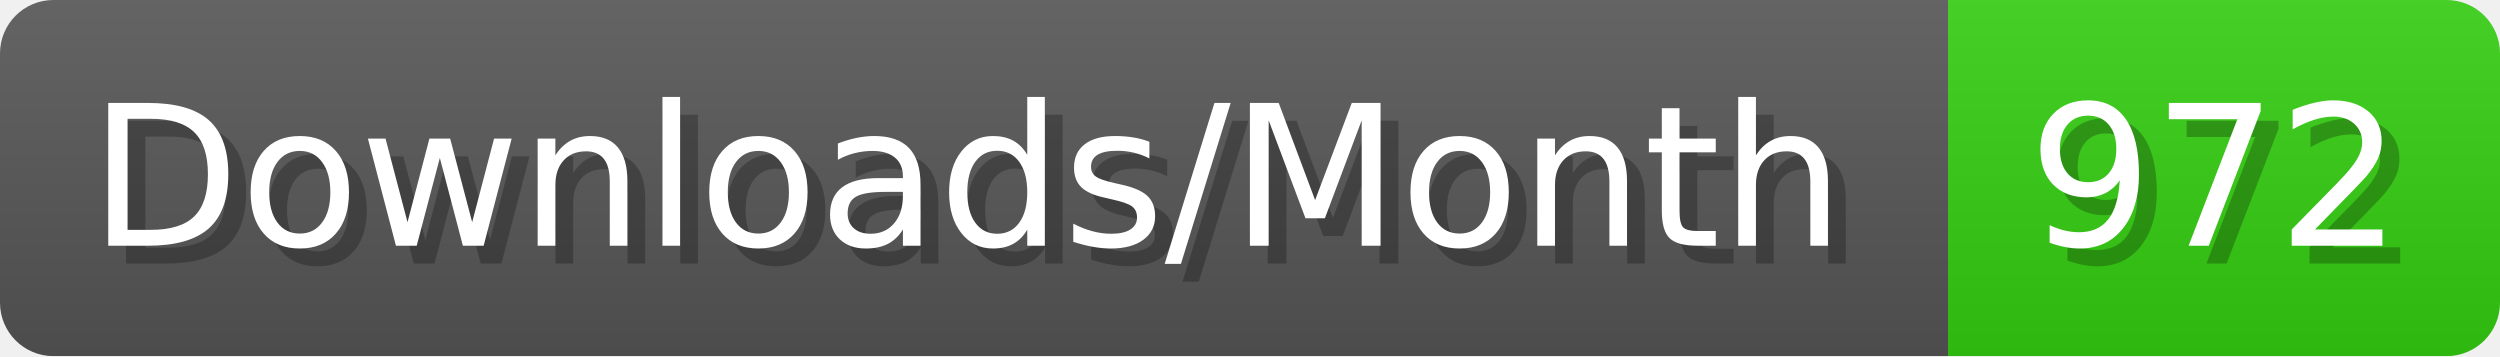
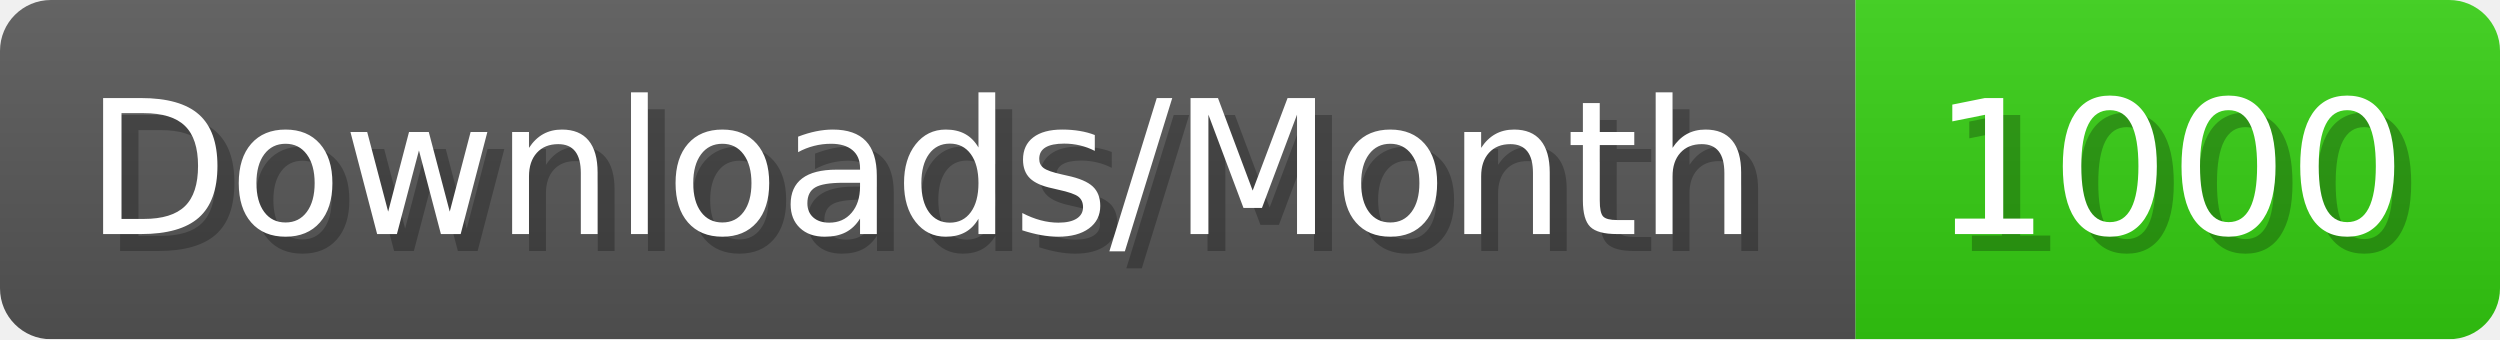
- <svg xmlns="http://www.w3.org/2000/svg" width="140.4" height="20" viewBox="0 0 1404 200" role="img" aria-label="Downloads/Month: 972">
+ <svg xmlns="http://www.w3.org/2000/svg" width="147.4" height="20" viewBox="0 0 1474 200" role="img" aria-label="Downloads/Month: 1000">
  <linearGradient id="YlXUI" x2="0" y2="100%">
    <stop offset="0" stop-opacity=".1" stop-color="#EEE" />
    <stop offset="1" stop-opacity=".1" />
  </linearGradient>
  <mask id="JHhop">
-     <rect width="1404" height="200" rx="30" fill="#FFF" />
+     <rect width="1474" height="200" rx="30" fill="#FFF" />
  </mask>
  <g mask="url(#JHhop)">
    <rect width="1094" height="200" fill="#555" />
-     <rect width="310" height="200" fill="#3C1" x="1094" />
-     <rect width="1404" height="200" fill="url(#YlXUI)" />
+     <rect width="380" height="200" fill="#3C1" x="1094" />
+     <rect width="1474" height="200" fill="url(#YlXUI)" />
  </g>
  <g aria-hidden="true" fill="#fff" text-anchor="start" font-family="Verdana,DejaVu Sans,sans-serif" font-size="110">
    <text x="60" y="148" textLength="994" fill="#000" opacity="0.25">Downloads/Month</text>
    <text x="50" y="138" textLength="994">Downloads/Month</text>
-     <text x="1149" y="148" textLength="210" fill="#000" opacity="0.25">972</text>
-     <text x="1139" y="138" textLength="210">972</text>
+     <text x="1149" y="148" textLength="280" fill="#000" opacity="0.25">1000</text>
+     <text x="1139" y="138" textLength="280">1000</text>
  </g>
</svg>
